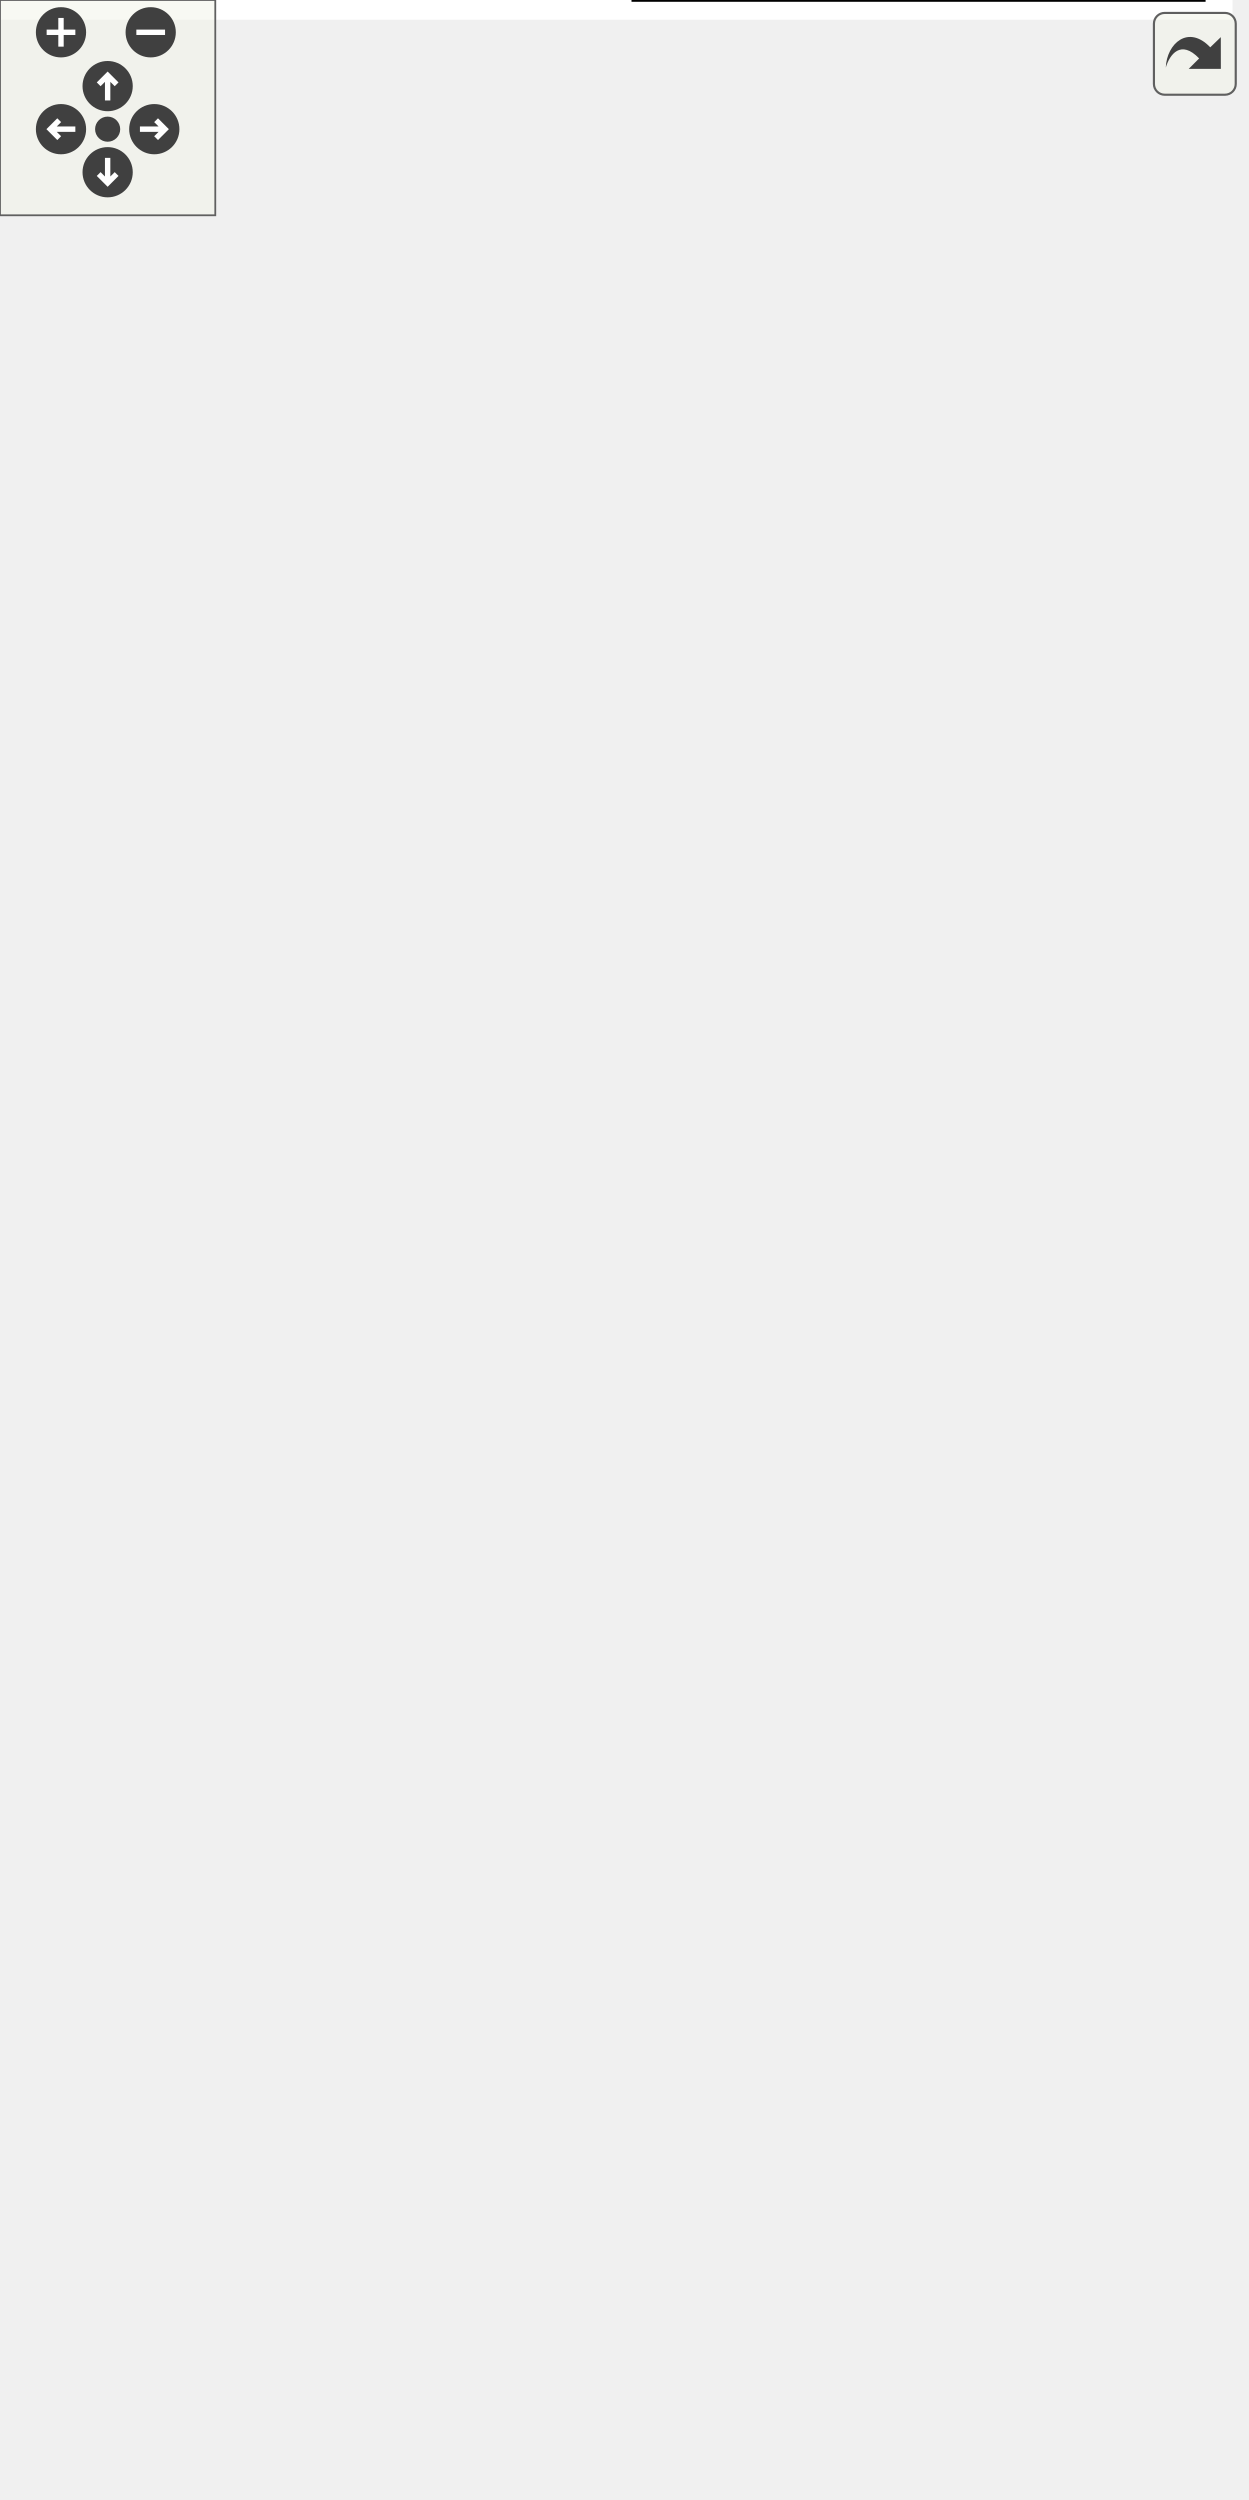
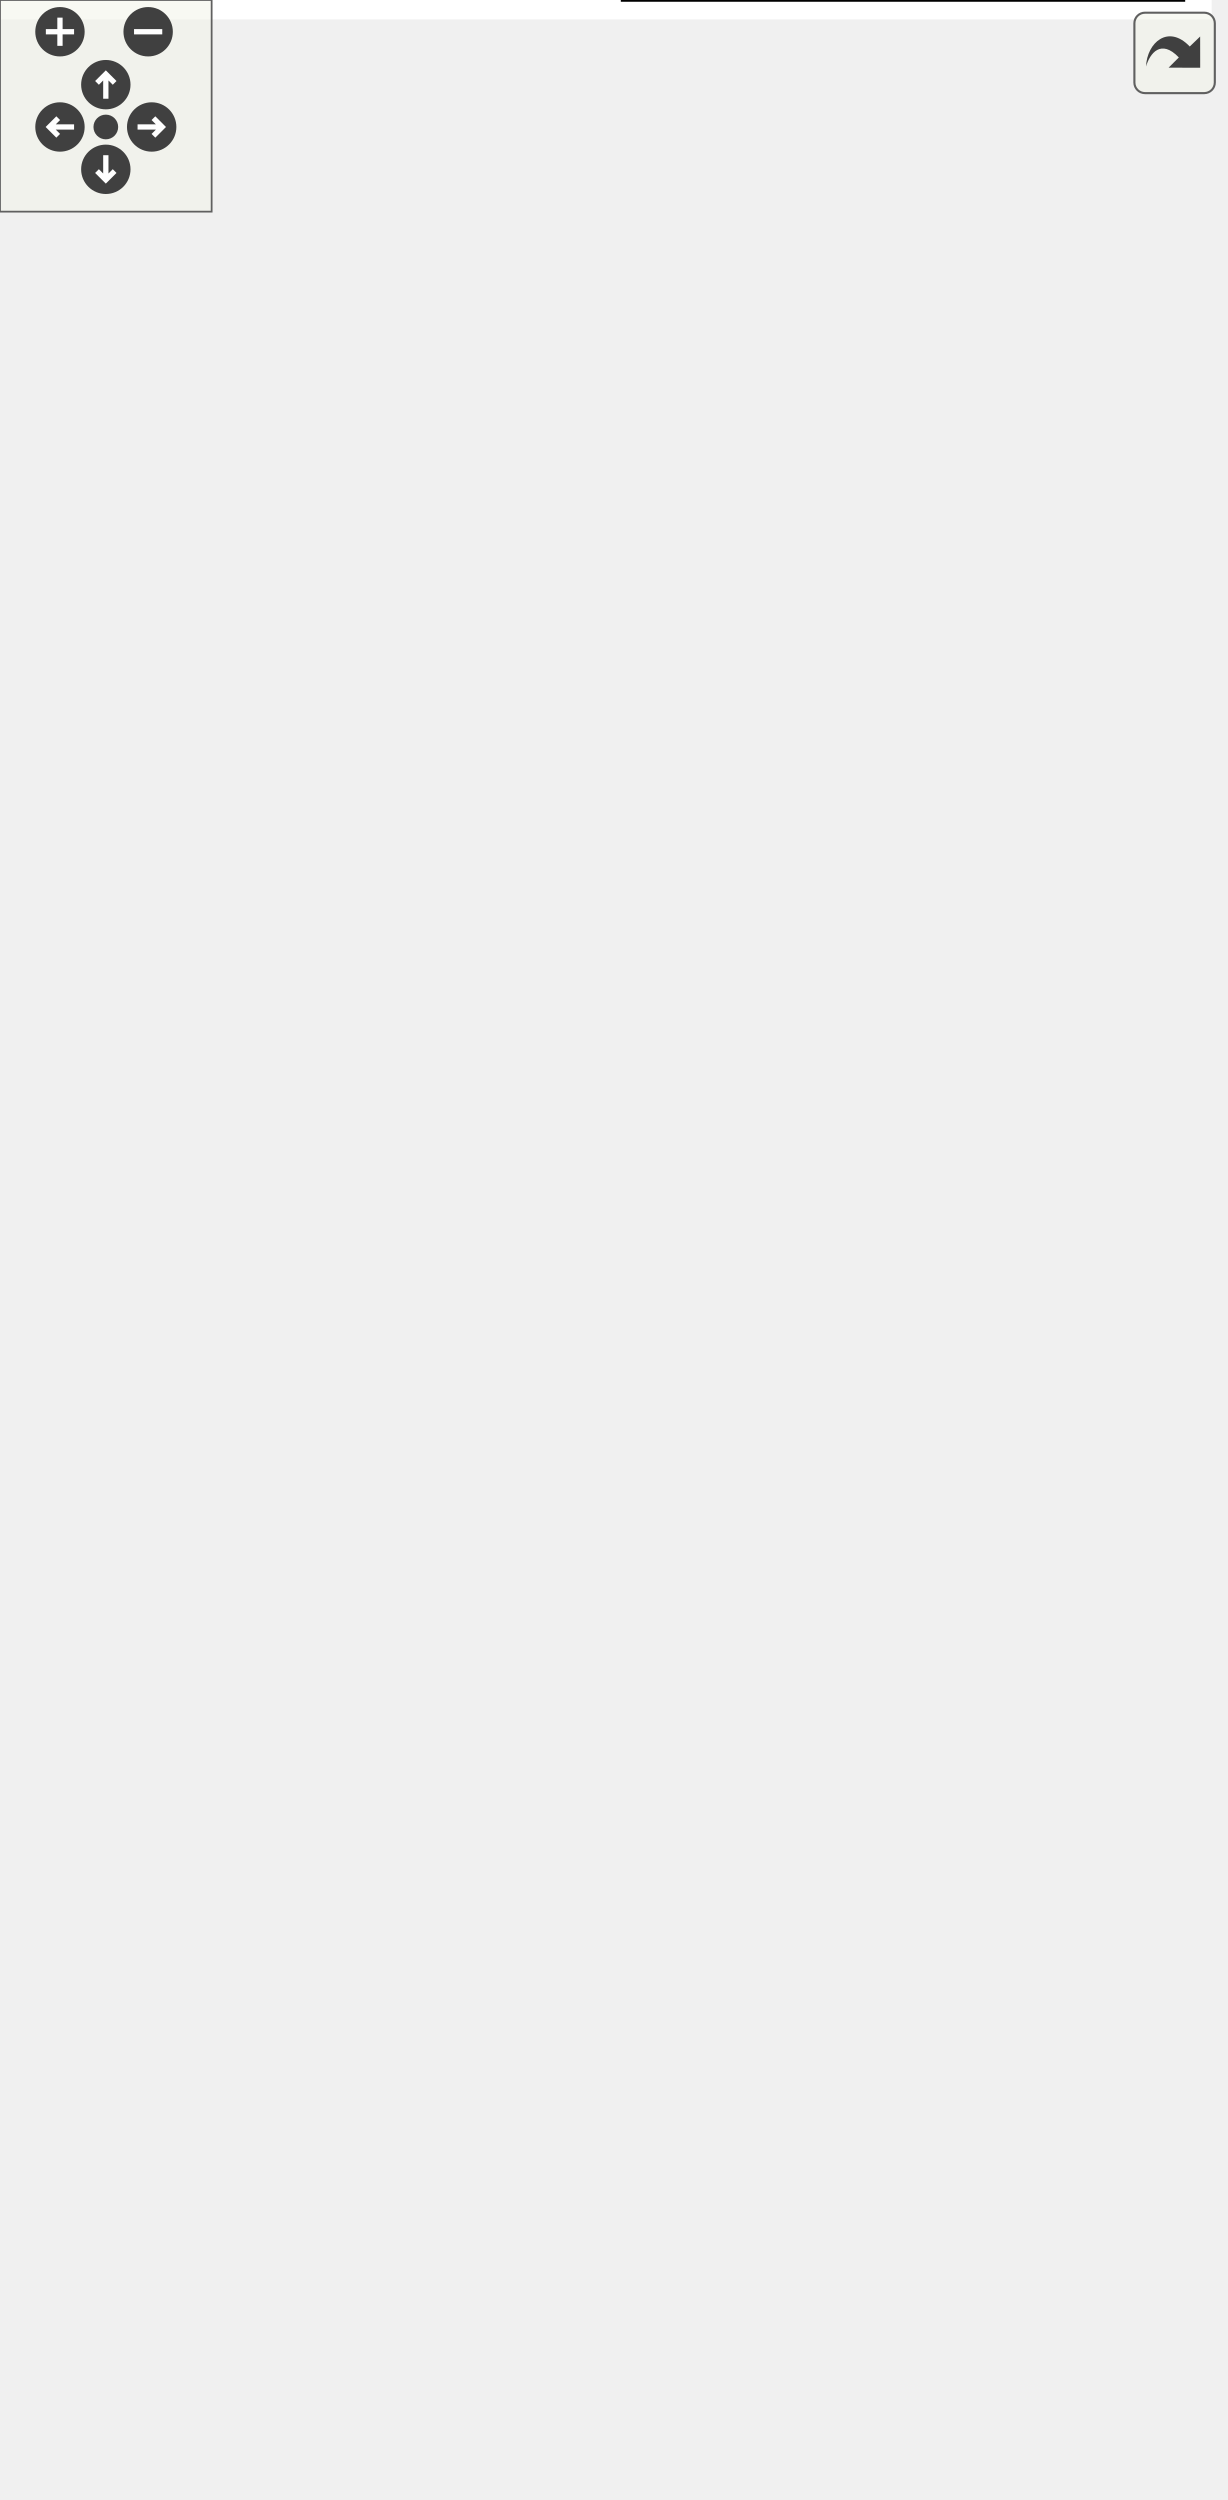
<svg xmlns="http://www.w3.org/2000/svg" xmlns:xlink="http://www.w3.org/1999/xlink" id="main" version="1.1" xml:space="preserve">
  <defs>
    <circle id="rim" cx="0" cy="0" r="7" />
    <circle id="rim2" cx="0" cy="0" r="3.5" />
    <g id="zoomPlus">
      <use xlink:href="#rim" fill="#404040">
        <set attributeName="fill" to="#808080" begin="zoomplus.mouseover" end="zoomplus.mouseout" />
      </use>
      <path d="M-4,0h8M0,-4v8" fill="none" stroke="white" stroke-width="1.5" pointer-events="none" />
    </g>
    <g id="zoomMin">
      <use xlink:href="#rim" fill="#404040">
        <set attributeName="fill" to="#808080" begin="zoomminus.mouseover" end="zoomminus.mouseout" />
      </use>
      <path d="M-4,0h8" fill="none" stroke="white" stroke-width="1.5" pointer-events="none" />
    </g>
    <g id="dirArrow">
      <path fill="none" stroke="white" stroke-width="1.5" d="M0,-3.0v7 M-2.5,-0.5L0,-3.0L2.5,-0.5" />
    </g>
    <g id="resetDef">
      <use xlink:href="#rim2" fill="#404040">
        <set attributeName="fill" to="#808080" begin="reset.mouseover" end="reset.mouseout" />
      </use>
    </g>
  </defs>
  <svg id="graph" class="graph">
    <g id="viewport">
-       <polygon fill="white" stroke="white" points="-4,5 -4,-636 343,-636 343,5 -4,5" />
+       <polygon fill="white" stroke="white" points="-4,5 -4,-648 343,-648 343,5 -4,5" />
      <g id="node1" class="node">
-         <polygon fill="#bfbfbf" stroke="black" points="0.5,-306 0.5,-326 137.5,-326 137.5,-306 0.5,-306" />
-         <text text-anchor="middle" x="69" y="-313" font-family="FreeSans" font-size="10.00">Mezzanine::ManagerFactory</text>
+         <polygon fill="#bfbfbf" stroke="black" points="0.5,-318 0.5,-338 137.5,-338 137.5,-318 0.5,-318" />
+         <text text-anchor="middle" x="69" y="-325" font-family="FreeSans" font-size="10.00">Mezzanine::ManagerFactory</text>
      </g>
      <g id="node3" class="node">
        <a xlink:href="classMezzanine_1_1DefaultActorManagerFactory.xhtml" target="_top" xlink:title="A factory responsible for the creation and destruction of the default actormanager.">
-           <polygon fill="white" stroke="black" points="177,-600 177,-632 335,-632 335,-600 177,-600" />
-           <text text-anchor="start" x="185" y="-619" font-family="FreeSans" font-size="10.00">Mezzanine::DefaultActorManager</text>
-           <text text-anchor="middle" x="256" y="-607" font-family="FreeSans" font-size="10.00">Factory</text>
+           <polygon fill="white" stroke="black" points="177,-612 177,-644 335,-644 335,-612 177,-612" />
+           <text text-anchor="start" x="185" y="-631" font-family="FreeSans" font-size="10.00">Mezzanine::DefaultActorManager</text>
+           <text text-anchor="middle" x="256" y="-619" font-family="FreeSans" font-size="10.00">Factory</text>
        </a>
      </g>
      <g id="edge2" class="edge">
-         <path fill="none" stroke="midnightblue" d="M70.76,-336.229C76.252,-386.782 97.591,-519.676 174,-591 177.699,-594.453 181.862,-597.43 186.3,-599.996" />
-         <polygon fill="midnightblue" stroke="midnightblue" points="74.239,-335.84 69.769,-326.234 67.273,-336.53 74.239,-335.84" />
+         <path fill="none" stroke="midnightblue" d="M70.76,-348.229C76.252,-398.782 97.591,-531.676 174,-603 177.699,-606.453 181.862,-609.43 186.3,-611.996" />
+         <polygon fill="midnightblue" stroke="midnightblue" points="74.239,-347.84 69.769,-338.234 67.273,-348.53 74.239,-347.84" />
      </g>
      <g id="node5" class="node">
        <a xlink:href="classMezzanine_1_1DefaultAreaEffectManagerFactory.xhtml" target="_top" xlink:title="A factory responsible for the creation and destruction of the default areaeffectmanager.">
-           <polygon fill="white" stroke="black" points="185,-550 185,-582 327,-582 327,-550 185,-550" />
-           <text text-anchor="start" x="193" y="-569" font-family="FreeSans" font-size="10.00">Mezzanine::DefaultAreaEffect</text>
-           <text text-anchor="middle" x="256" y="-557" font-family="FreeSans" font-size="10.00">ManagerFactory</text>
+           <polygon fill="white" stroke="black" points="185,-562 185,-594 327,-594 327,-562 185,-562" />
+           <text text-anchor="start" x="193" y="-581" font-family="FreeSans" font-size="10.00">Mezzanine::DefaultAreaEffect</text>
+           <text text-anchor="middle" x="256" y="-569" font-family="FreeSans" font-size="10.00">ManagerFactory</text>
        </a>
      </g>
      <g id="edge4" class="edge">
-         <path fill="none" stroke="midnightblue" d="M72.706,-336.328C81.791,-380.307 109.326,-484.841 174,-541 177.933,-544.415 182.324,-547.364 186.973,-549.91" />
-         <polygon fill="midnightblue" stroke="midnightblue" points="76.097,-335.432 70.74,-326.292 69.227,-336.778 76.097,-335.432" />
+         <path fill="none" stroke="midnightblue" d="M72.706,-348.328C81.791,-392.307 109.326,-496.841 174,-553 177.933,-556.415 182.324,-559.364 186.973,-561.91" />
+         <polygon fill="midnightblue" stroke="midnightblue" points="76.097,-347.432 70.74,-338.292 69.227,-348.778 76.097,-347.432" />
      </g>
      <g id="node7" class="node">
        <a xlink:href="classMezzanine_1_1DefaultCameraManagerFactory.xhtml" target="_top" xlink:title="A factory responsible for the creation and destruction of the default cameramanager.">
-           <polygon fill="white" stroke="black" points="190.5,-500 190.5,-532 321.5,-532 321.5,-500 190.5,-500" />
-           <text text-anchor="start" x="198.5" y="-519" font-family="FreeSans" font-size="10.00">Mezzanine::DefaultCamera</text>
-           <text text-anchor="middle" x="256" y="-507" font-family="FreeSans" font-size="10.00">ManagerFactory</text>
+           <polygon fill="white" stroke="black" points="190.5,-512 190.5,-544 321.5,-544 321.5,-512 190.5,-512" />
+           <text text-anchor="start" x="198.5" y="-531" font-family="FreeSans" font-size="10.00">Mezzanine::DefaultCamera</text>
+           <text text-anchor="middle" x="256" y="-519" font-family="FreeSans" font-size="10.00">ManagerFactory</text>
        </a>
      </g>
      <g id="edge6" class="edge">
-         <path fill="none" stroke="midnightblue" d="M75.511,-335.935C88.395,-372.254 120.608,-449.292 174,-491 178.926,-494.848 184.443,-498.106 190.224,-500.865" />
-         <polygon fill="midnightblue" stroke="midnightblue" points="78.68,-334.384 72.131,-326.055 72.057,-336.649 78.68,-334.384" />
+         <path fill="none" stroke="midnightblue" d="M75.511,-347.935C88.395,-384.254 120.608,-461.292 174,-503 178.926,-506.848 184.443,-510.106 190.224,-512.865" />
+         <polygon fill="midnightblue" stroke="midnightblue" points="78.68,-346.384 72.131,-338.055 72.057,-348.649 78.68,-346.384" />
      </g>
      <g id="node9" class="node">
-         <a xlink:href="classMezzanine_1_1DefaultCollisionShapeManagerFactory.xhtml" target="_top" xlink:title="A factory responsible for the creation and destruction of the default collisionshapemanager.">
-           <polygon fill="white" stroke="black" points="189,-450 189,-482 323,-482 323,-450 189,-450" />
-           <text text-anchor="start" x="197" y="-469" font-family="FreeSans" font-size="10.00">Mezzanine::DefaultCollision</text>
-           <text text-anchor="middle" x="256" y="-457" font-family="FreeSans" font-size="10.00">ShapeManagerFactory</text>
+         <a xlink:href="classMezzanine_1_1DefaultEventManagerFactory.xhtml" target="_top" xlink:title="A factory responsible for the creation and destruction of the default eventmanager.">
+           <polygon fill="white" stroke="black" points="176.5,-462 176.5,-494 335.5,-494 335.5,-462 176.5,-462" />
+           <text text-anchor="start" x="184.5" y="-481" font-family="FreeSans" font-size="10.00">Mezzanine::DefaultEventManager</text>
+           <text text-anchor="middle" x="256" y="-469" font-family="FreeSans" font-size="10.00">Factory</text>
        </a>
      </g>
      <g id="edge8" class="edge">
-         <path fill="none" stroke="midnightblue" d="M79.821,-334.755C96.553,-362.111 131.276,-412.762 174,-441 179.091,-444.365 184.654,-447.293 190.408,-449.838" />
-         <polygon fill="midnightblue" stroke="midnightblue" points="82.801,-332.918 74.669,-326.125 76.79,-336.506 82.801,-332.918" />
+         <path fill="none" stroke="midnightblue" d="M79.821,-346.755C96.553,-374.111 131.276,-424.762 174,-453 179.091,-456.365 184.654,-459.293 190.408,-461.838" />
+         <polygon fill="midnightblue" stroke="midnightblue" points="82.801,-344.918 74.669,-338.125 76.79,-348.506 82.801,-344.918" />
      </g>
      <g id="node11" class="node">
-         <a xlink:href="classMezzanine_1_1DefaultEventManagerFactory.xhtml" target="_top" xlink:title="A factory responsible for the creation and destruction of the default eventmanager.">
-           <polygon fill="white" stroke="black" points="176.5,-400 176.5,-432 335.5,-432 335.5,-400 176.5,-400" />
-           <text text-anchor="start" x="184.5" y="-419" font-family="FreeSans" font-size="10.00">Mezzanine::DefaultEventManager</text>
-           <text text-anchor="middle" x="256" y="-407" font-family="FreeSans" font-size="10.00">Factory</text>
+         <a xlink:href="classMezzanine_1_1DefaultMeshManagerFactory.xhtml" target="_top" xlink:title="A factory responsible for the creation and destruction of the default meshmanager.">
+           <polygon fill="white" stroke="black" points="177,-412 177,-444 335,-444 335,-412 177,-412" />
+           <text text-anchor="start" x="185" y="-431" font-family="FreeSans" font-size="10.00">Mezzanine::DefaultMeshManager</text>
+           <text text-anchor="middle" x="256" y="-419" font-family="FreeSans" font-size="10.00">Factory</text>
        </a>
      </g>
      <g id="edge10" class="edge">
-         <path fill="none" stroke="midnightblue" d="M88.283,-332.73C108.461,-349.498 141.651,-375.05 174,-391 180.674,-394.291 187.869,-397.25 195.128,-399.881" />
-         <polygon fill="midnightblue" stroke="midnightblue" points="90.371,-329.912 80.472,-326.135 85.855,-335.261 90.371,-329.912" />
+         <path fill="none" stroke="midnightblue" d="M88.283,-344.73C108.461,-361.498 141.651,-387.05 174,-403 180.674,-406.291 187.869,-409.25 195.128,-411.881" />
+         <polygon fill="midnightblue" stroke="midnightblue" points="90.371,-341.912 80.472,-338.135 85.855,-347.261 90.371,-341.912" />
      </g>
      <g id="node13" class="node">
-         <a xlink:href="classMezzanine_1_1DefaultMeshManagerFactory.xhtml" target="_top" xlink:title="A factory responsible for the creation and destruction of the default meshmanager.">
-           <polygon fill="white" stroke="black" points="177,-350 177,-382 335,-382 335,-350 177,-350" />
-           <text text-anchor="start" x="185" y="-369" font-family="FreeSans" font-size="10.00">Mezzanine::DefaultMeshManager</text>
-           <text text-anchor="middle" x="256" y="-357" font-family="FreeSans" font-size="10.00">Factory</text>
+         <a xlink:href="classMezzanine_1_1DefaultResourceManagerFactory.xhtml" target="_top" xlink:title="A factory responsible for the creation and destruction of the default resourcemanager.">
+           <polygon fill="white" stroke="black" points="187,-362 187,-394 325,-394 325,-362 187,-362" />
+           <text text-anchor="start" x="195" y="-381" font-family="FreeSans" font-size="10.00">Mezzanine::DefaultResource</text>
+           <text text-anchor="middle" x="256" y="-369" font-family="FreeSans" font-size="10.00">ManagerFactory</text>
        </a>
      </g>
      <g id="edge12" class="edge">
-         <path fill="none" stroke="midnightblue" d="M116.508,-328.703C140.706,-335.173 170.378,-343.106 196.125,-349.991" />
-         <polygon fill="midnightblue" stroke="midnightblue" points="117.407,-325.32 106.842,-326.118 115.599,-332.083 117.407,-325.32" />
+         <path fill="none" stroke="midnightblue" d="M116.508,-340.703C140.706,-347.173 170.378,-355.106 196.125,-361.991" />
+         <polygon fill="midnightblue" stroke="midnightblue" points="117.407,-337.32 106.842,-338.118 115.599,-344.083 117.407,-337.32" />
      </g>
      <g id="node15" class="node">
-         <a xlink:href="classMezzanine_1_1DefaultResourceManagerFactory.xhtml" target="_top" xlink:title="A factory responsible for the creation and destruction of the default resourcemanager.">
-           <polygon fill="white" stroke="black" points="187,-300 187,-332 325,-332 325,-300 187,-300" />
-           <text text-anchor="start" x="195" y="-319" font-family="FreeSans" font-size="10.00">Mezzanine::DefaultResource</text>
-           <text text-anchor="middle" x="256" y="-307" font-family="FreeSans" font-size="10.00">ManagerFactory</text>
+         <a xlink:href="classMezzanine_1_1DefaultSceneManagerFactory.xhtml" target="_top" xlink:title="A factory responsible for the creation and destruction of the default scenemanager.">
+           <polygon fill="white" stroke="black" points="174.5,-312 174.5,-344 337.5,-344 337.5,-312 174.5,-312" />
+           <text text-anchor="start" x="182.5" y="-331" font-family="FreeSans" font-size="10.00">Mezzanine::DefaultSceneManager</text>
+           <text text-anchor="middle" x="256" y="-319" font-family="FreeSans" font-size="10.00">Factory</text>
        </a>
      </g>
      <g id="edge14" class="edge">
-         <path fill="none" stroke="midnightblue" d="M147.85,-316C160.795,-316 174.125,-316 186.812,-316" />
-         <polygon fill="midnightblue" stroke="midnightblue" points="147.57,-312.5 137.57,-316 147.57,-319.5 147.57,-312.5" />
+         <path fill="none" stroke="midnightblue" d="M147.805,-328C156.61,-328 165.593,-328 174.432,-328" />
+         <polygon fill="midnightblue" stroke="midnightblue" points="147.57,-324.5 137.57,-328 147.57,-331.5 147.57,-324.5" />
      </g>
      <g id="node17" class="node">
-         <a xlink:href="classMezzanine_1_1DefaultSceneManagerFactory.xhtml" target="_top" xlink:title="A factory responsible for the creation and destruction of the default scenemanager.">
-           <polygon fill="white" stroke="black" points="174.5,-250 174.5,-282 337.5,-282 337.5,-250 174.5,-250" />
-           <text text-anchor="start" x="182.5" y="-269" font-family="FreeSans" font-size="10.00">Mezzanine::DefaultSceneManager</text>
-           <text text-anchor="middle" x="256" y="-257" font-family="FreeSans" font-size="10.00">Factory</text>
+         <a xlink:href="classMezzanine_1_1DefaultTerrainManagerFactory.xhtml" target="_top" xlink:title="A factory responsible for the creation and destruction of the default terrainmanager.">
+           <polygon fill="white" stroke="black" points="192,-262 192,-294 320,-294 320,-262 192,-262" />
+           <text text-anchor="start" x="200" y="-281" font-family="FreeSans" font-size="10.00">Mezzanine::DefaultTerrain</text>
+           <text text-anchor="middle" x="256" y="-269" font-family="FreeSans" font-size="10.00">ManagerFactory</text>
        </a>
      </g>
      <g id="edge16" class="edge">
-         <path fill="none" stroke="midnightblue" d="M116.508,-303.297C140.706,-296.827 170.378,-288.894 196.125,-282.009" />
-         <polygon fill="midnightblue" stroke="midnightblue" points="115.599,-299.917 106.842,-305.882 117.407,-306.68 115.599,-299.917" />
+         <path fill="none" stroke="midnightblue" d="M116.508,-315.297C140.706,-308.827 170.378,-300.894 196.125,-294.009" />
+         <polygon fill="midnightblue" stroke="midnightblue" points="115.599,-311.917 106.842,-317.882 117.407,-318.68 115.599,-311.917" />
      </g>
      <g id="node19" class="node">
-         <a xlink:href="classMezzanine_1_1DefaultTerrainManagerFactory.xhtml" target="_top" xlink:title="A factory responsible for the creation and destruction of the default terrainmanager.">
-           <polygon fill="white" stroke="black" points="192,-200 192,-232 320,-232 320,-200 192,-200" />
-           <text text-anchor="start" x="200" y="-219" font-family="FreeSans" font-size="10.00">Mezzanine::DefaultTerrain</text>
-           <text text-anchor="middle" x="256" y="-207" font-family="FreeSans" font-size="10.00">ManagerFactory</text>
+         <a xlink:href="classMezzanine_1_1Graphics_1_1DefaultGraphicsManagerFactory.xhtml" target="_top" xlink:title="A factory responsible for the creation and destruction of the default graphicsmanager.">
+           <polygon fill="white" stroke="black" points="176,-212 176,-244 336,-244 336,-212 176,-212" />
+           <text text-anchor="start" x="184" y="-231" font-family="FreeSans" font-size="10.00">Mezzanine::Graphics</text>
+           <text text-anchor="middle" x="256" y="-219" font-family="FreeSans" font-size="10.00">::DefaultGraphicsManagerFactory</text>
        </a>
      </g>
      <g id="edge18" class="edge">
-         <path fill="none" stroke="midnightblue" d="M88.283,-299.27C108.461,-282.502 141.651,-256.95 174,-241 180.674,-237.709 187.869,-234.75 195.128,-232.119" />
-         <polygon fill="midnightblue" stroke="midnightblue" points="85.855,-296.739 80.472,-305.865 90.371,-302.088 85.855,-296.739" />
+         <path fill="none" stroke="midnightblue" d="M88.283,-311.27C108.461,-294.502 141.651,-268.95 174,-253 180.674,-249.709 187.869,-246.75 195.128,-244.119" />
+         <polygon fill="midnightblue" stroke="midnightblue" points="85.855,-308.739 80.472,-317.865 90.371,-314.088 85.855,-308.739" />
      </g>
      <g id="node21" class="node">
-         <a xlink:href="classMezzanine_1_1Graphics_1_1DefaultGraphicsManagerFactory.xhtml" target="_top" xlink:title="A factory responsible for the creation and destruction of the default graphicsmanager.">
-           <polygon fill="white" stroke="black" points="176,-150 176,-182 336,-182 336,-150 176,-150" />
-           <text text-anchor="start" x="184" y="-169" font-family="FreeSans" font-size="10.00">Mezzanine::Graphics</text>
-           <text text-anchor="middle" x="256" y="-157" font-family="FreeSans" font-size="10.00">::DefaultGraphicsManagerFactory</text>
+         <a xlink:href="classMezzanine_1_1Input_1_1DefaultInputManagerFactory.xhtml" target="_top" xlink:title="A factory responsible for the creation and destruction of the default inputmanager.">
+           <polygon fill="white" stroke="black" points="194,-162 194,-194 318,-194 318,-162 194,-162" />
+           <text text-anchor="start" x="202" y="-181" font-family="FreeSans" font-size="10.00">Mezzanine::Input::Default</text>
+           <text text-anchor="middle" x="256" y="-169" font-family="FreeSans" font-size="10.00">InputManagerFactory</text>
        </a>
      </g>
      <g id="edge20" class="edge">
-         <path fill="none" stroke="midnightblue" d="M79.821,-297.245C96.553,-269.889 131.276,-219.238 174,-191 179.091,-187.635 184.654,-184.707 190.408,-182.162" />
-         <polygon fill="midnightblue" stroke="midnightblue" points="76.79,-295.494 74.669,-305.875 82.801,-299.082 76.79,-295.494" />
+         <path fill="none" stroke="midnightblue" d="M79.821,-309.245C96.553,-281.889 131.276,-231.238 174,-203 180.084,-198.979 186.843,-195.581 193.796,-192.716" />
+         <polygon fill="midnightblue" stroke="midnightblue" points="76.79,-307.494 74.669,-317.875 82.801,-311.082 76.79,-307.494" />
      </g>
      <g id="node23" class="node">
-         <a xlink:href="classMezzanine_1_1Input_1_1DefaultInputManagerFactory.xhtml" target="_top" xlink:title="A factory responsible for the creation and destruction of the default inputmanager.">
-           <polygon fill="white" stroke="black" points="194,-100 194,-132 318,-132 318,-100 194,-100" />
-           <text text-anchor="start" x="202" y="-119" font-family="FreeSans" font-size="10.00">Mezzanine::Input::Default</text>
-           <text text-anchor="middle" x="256" y="-107" font-family="FreeSans" font-size="10.00">InputManagerFactory</text>
+         <a xlink:href="classMezzanine_1_1Physics_1_1DefaultCollisionShapeManagerFactory.xhtml" target="_top" xlink:title="A factory responsible for the creation and destruction of the default collisionshapemanager.">
+           <polygon fill="white" stroke="black" points="179.5,-100 179.5,-144 332.5,-144 332.5,-100 179.5,-100" />
+           <text text-anchor="start" x="187.5" y="-131" font-family="FreeSans" font-size="10.00">Mezzanine::Physics</text>
+           <text text-anchor="start" x="187.5" y="-119" font-family="FreeSans" font-size="10.00">::DefaultCollisionShapeManager</text>
+           <text text-anchor="middle" x="256" y="-107" font-family="FreeSans" font-size="10.00">Factory</text>
        </a>
      </g>
      <g id="edge22" class="edge">
-         <path fill="none" stroke="midnightblue" d="M75.511,-296.065C88.395,-259.746 120.608,-182.708 174,-141 179.982,-136.327 186.834,-132.524 193.974,-129.43" />
-         <polygon fill="midnightblue" stroke="midnightblue" points="72.057,-295.351 72.131,-305.945 78.68,-297.616 72.057,-295.351" />
+         <path fill="none" stroke="midnightblue" d="M75.97,-307.886C89.414,-271.899 122.25,-196.228 174,-153 177.971,-149.683 182.334,-146.7 186.915,-144.021" />
+         <polygon fill="midnightblue" stroke="midnightblue" points="72.53,-307.106 72.421,-317.7 79.113,-309.486 72.53,-307.106" />
      </g>
      <g id="node25" class="node">
        <a xlink:href="classMezzanine_1_1Physics_1_1DefaultPhysicsManagerFactory.xhtml" target="_top" xlink:title="A factory responsible for the creation and destruction of the default physicsmanager.">
          <polygon fill="white" stroke="black" points="178.5,-50 178.5,-82 333.5,-82 333.5,-50 178.5,-50" />
          <text text-anchor="start" x="186.5" y="-69" font-family="FreeSans" font-size="10.00">Mezzanine::Physics</text>
          <text text-anchor="middle" x="256" y="-57" font-family="FreeSans" font-size="10.00">::DefaultPhysicsManagerFactory</text>
        </a>
      </g>
      <g id="edge24" class="edge">
-         <path fill="none" stroke="midnightblue" d="M72.706,-295.672C81.791,-251.693 109.326,-147.159 174,-91 177.933,-87.585 182.324,-84.636 186.973,-82.09" />
-         <polygon fill="midnightblue" stroke="midnightblue" points="69.227,-295.222 70.74,-305.708 76.097,-296.568 69.227,-295.222" />
+         <path fill="none" stroke="midnightblue" d="M72.14,-307.853C80.302,-262.326 106.45,-150.827 174,-91 177.9,-87.546 182.266,-84.57 186.898,-82.004" />
+         <polygon fill="midnightblue" stroke="midnightblue" points="68.652,-307.492 70.438,-317.935 75.554,-308.657 68.652,-307.492" />
      </g>
      <g id="node27" class="node">
        <a xlink:href="classMezzanine_1_1UI_1_1DefaultUIManagerFactory.xhtml" target="_top" xlink:title="A factory responsible for the creation and destruction of the default uimanager.">
          <polygon fill="white" stroke="black" points="176.5,-0 176.5,-32 335.5,-32 335.5,-0 176.5,-0" />
          <text text-anchor="start" x="184.5" y="-19" font-family="FreeSans" font-size="10.00">Mezzanine::UI::DefaultUIManager</text>
          <text text-anchor="middle" x="256" y="-7" font-family="FreeSans" font-size="10.00">Factory</text>
        </a>
      </g>
      <g id="edge26" class="edge">
-         <path fill="none" stroke="midnightblue" d="M70.76,-295.771C76.252,-245.218 97.591,-112.324 174,-41 177.699,-37.547 181.862,-34.57 186.3,-32.004" />
-         <polygon fill="midnightblue" stroke="midnightblue" points="67.273,-295.47 69.769,-305.766 74.239,-296.16 67.273,-295.47" />
+         <path fill="none" stroke="midnightblue" d="M70.405,-307.622C75.109,-255.457 94.835,-115.941 174,-41 177.567,-37.624 181.576,-34.702 185.856,-32.175" />
+         <polygon fill="midnightblue" stroke="midnightblue" points="66.892,-307.644 69.576,-317.893 73.869,-308.207 66.892,-307.644" />
      </g>
    </g>
  </svg>
  <g id="navigator" transform="translate(0 0)" fill="#404254">
    <rect fill="#f2f5e9" fill-opacity="0.5" stroke="#606060" stroke-width=".5" x="0" y="0" width="60" height="60" />
    <use id="zoomplus" xlink:href="#zoomPlus" x="17" y="9" />
    <use id="zoomminus" xlink:href="#zoomMin" x="42" y="9" />
    <use id="reset" xlink:href="#resetDef" x="30" y="36" />
    <g id="arrowUp" xlink:href="#dirArrow" transform="translate(30 24)">
      <use xlink:href="#rim" fill="#404040">
        <set attributeName="fill" to="#808080" begin="arrowUp.mouseover" end="arrowUp.mouseout" />
      </use>
      <path fill="none" stroke="white" stroke-width="1.5" d="M0,-3.0v7 M-2.5,-0.5L0,-3.0L2.5,-0.5" />
    </g>
    <g id="arrowRight" xlink:href="#dirArrow" transform="rotate(90) translate(36 -43)">
      <use xlink:href="#rim" fill="#404040">
        <set attributeName="fill" to="#808080" begin="arrowRight.mouseover" end="arrowRight.mouseout" />
      </use>
      <path fill="none" stroke="white" stroke-width="1.5" d="M0,-3.0v7 M-2.5,-0.5L0,-3.0L2.5,-0.5" />
    </g>
    <g id="arrowDown" xlink:href="#dirArrow" transform="rotate(180) translate(-30 -48)">
      <use xlink:href="#rim" fill="#404040">
        <set attributeName="fill" to="#808080" begin="arrowDown.mouseover" end="arrowDown.mouseout" />
      </use>
      <path fill="none" stroke="white" stroke-width="1.5" d="M0,-3.0v7 M-2.5,-0.5L0,-3.0L2.5,-0.5" />
    </g>
    <g id="arrowLeft" xlink:href="#dirArrow" transform="rotate(270) translate(-36 17)">
      <use xlink:href="#rim" fill="#404040">
        <set attributeName="fill" to="#808080" begin="arrowLeft.mouseover" end="arrowLeft.mouseout" />
      </use>
      <path fill="none" stroke="white" stroke-width="1.5" d="M0,-3.0v7 M-2.5,-0.5L0,-3.0L2.5,-0.5" />
    </g>
  </g>
  <svg viewBox="0 0 15 15" width="100%" height="30px" preserveAspectRatio="xMaxYMin meet">
    <g id="arrow_out" transform="scale(0.3 0.3)">
      <a xlink:href="classMezzanine_1_1ManagerFactory__inherit__graph_org.svg" target="_base">
        <rect id="button" ry="5" rx="5" y="6" x="6" height="38" width="38" fill="#f2f5e9" fill-opacity="0.5" stroke="#606060" stroke-width="1.0" />
        <path id="arrow" d="M 11.5,31.437 C 11.94,20.098 22.043,11.323 32.159,21.979 L 37.069,17.246 C 37.069,17.246 37.088,32 37.088,32 L 22.16,31.978 C 22.16,31.978 26.998,27.14 26.998,27.14 C 18.529,18.264 13.292,25.23 11.5,31.437 z" style="fill:#404040;" />
      </a>
    </g>
  </svg>
</svg>
